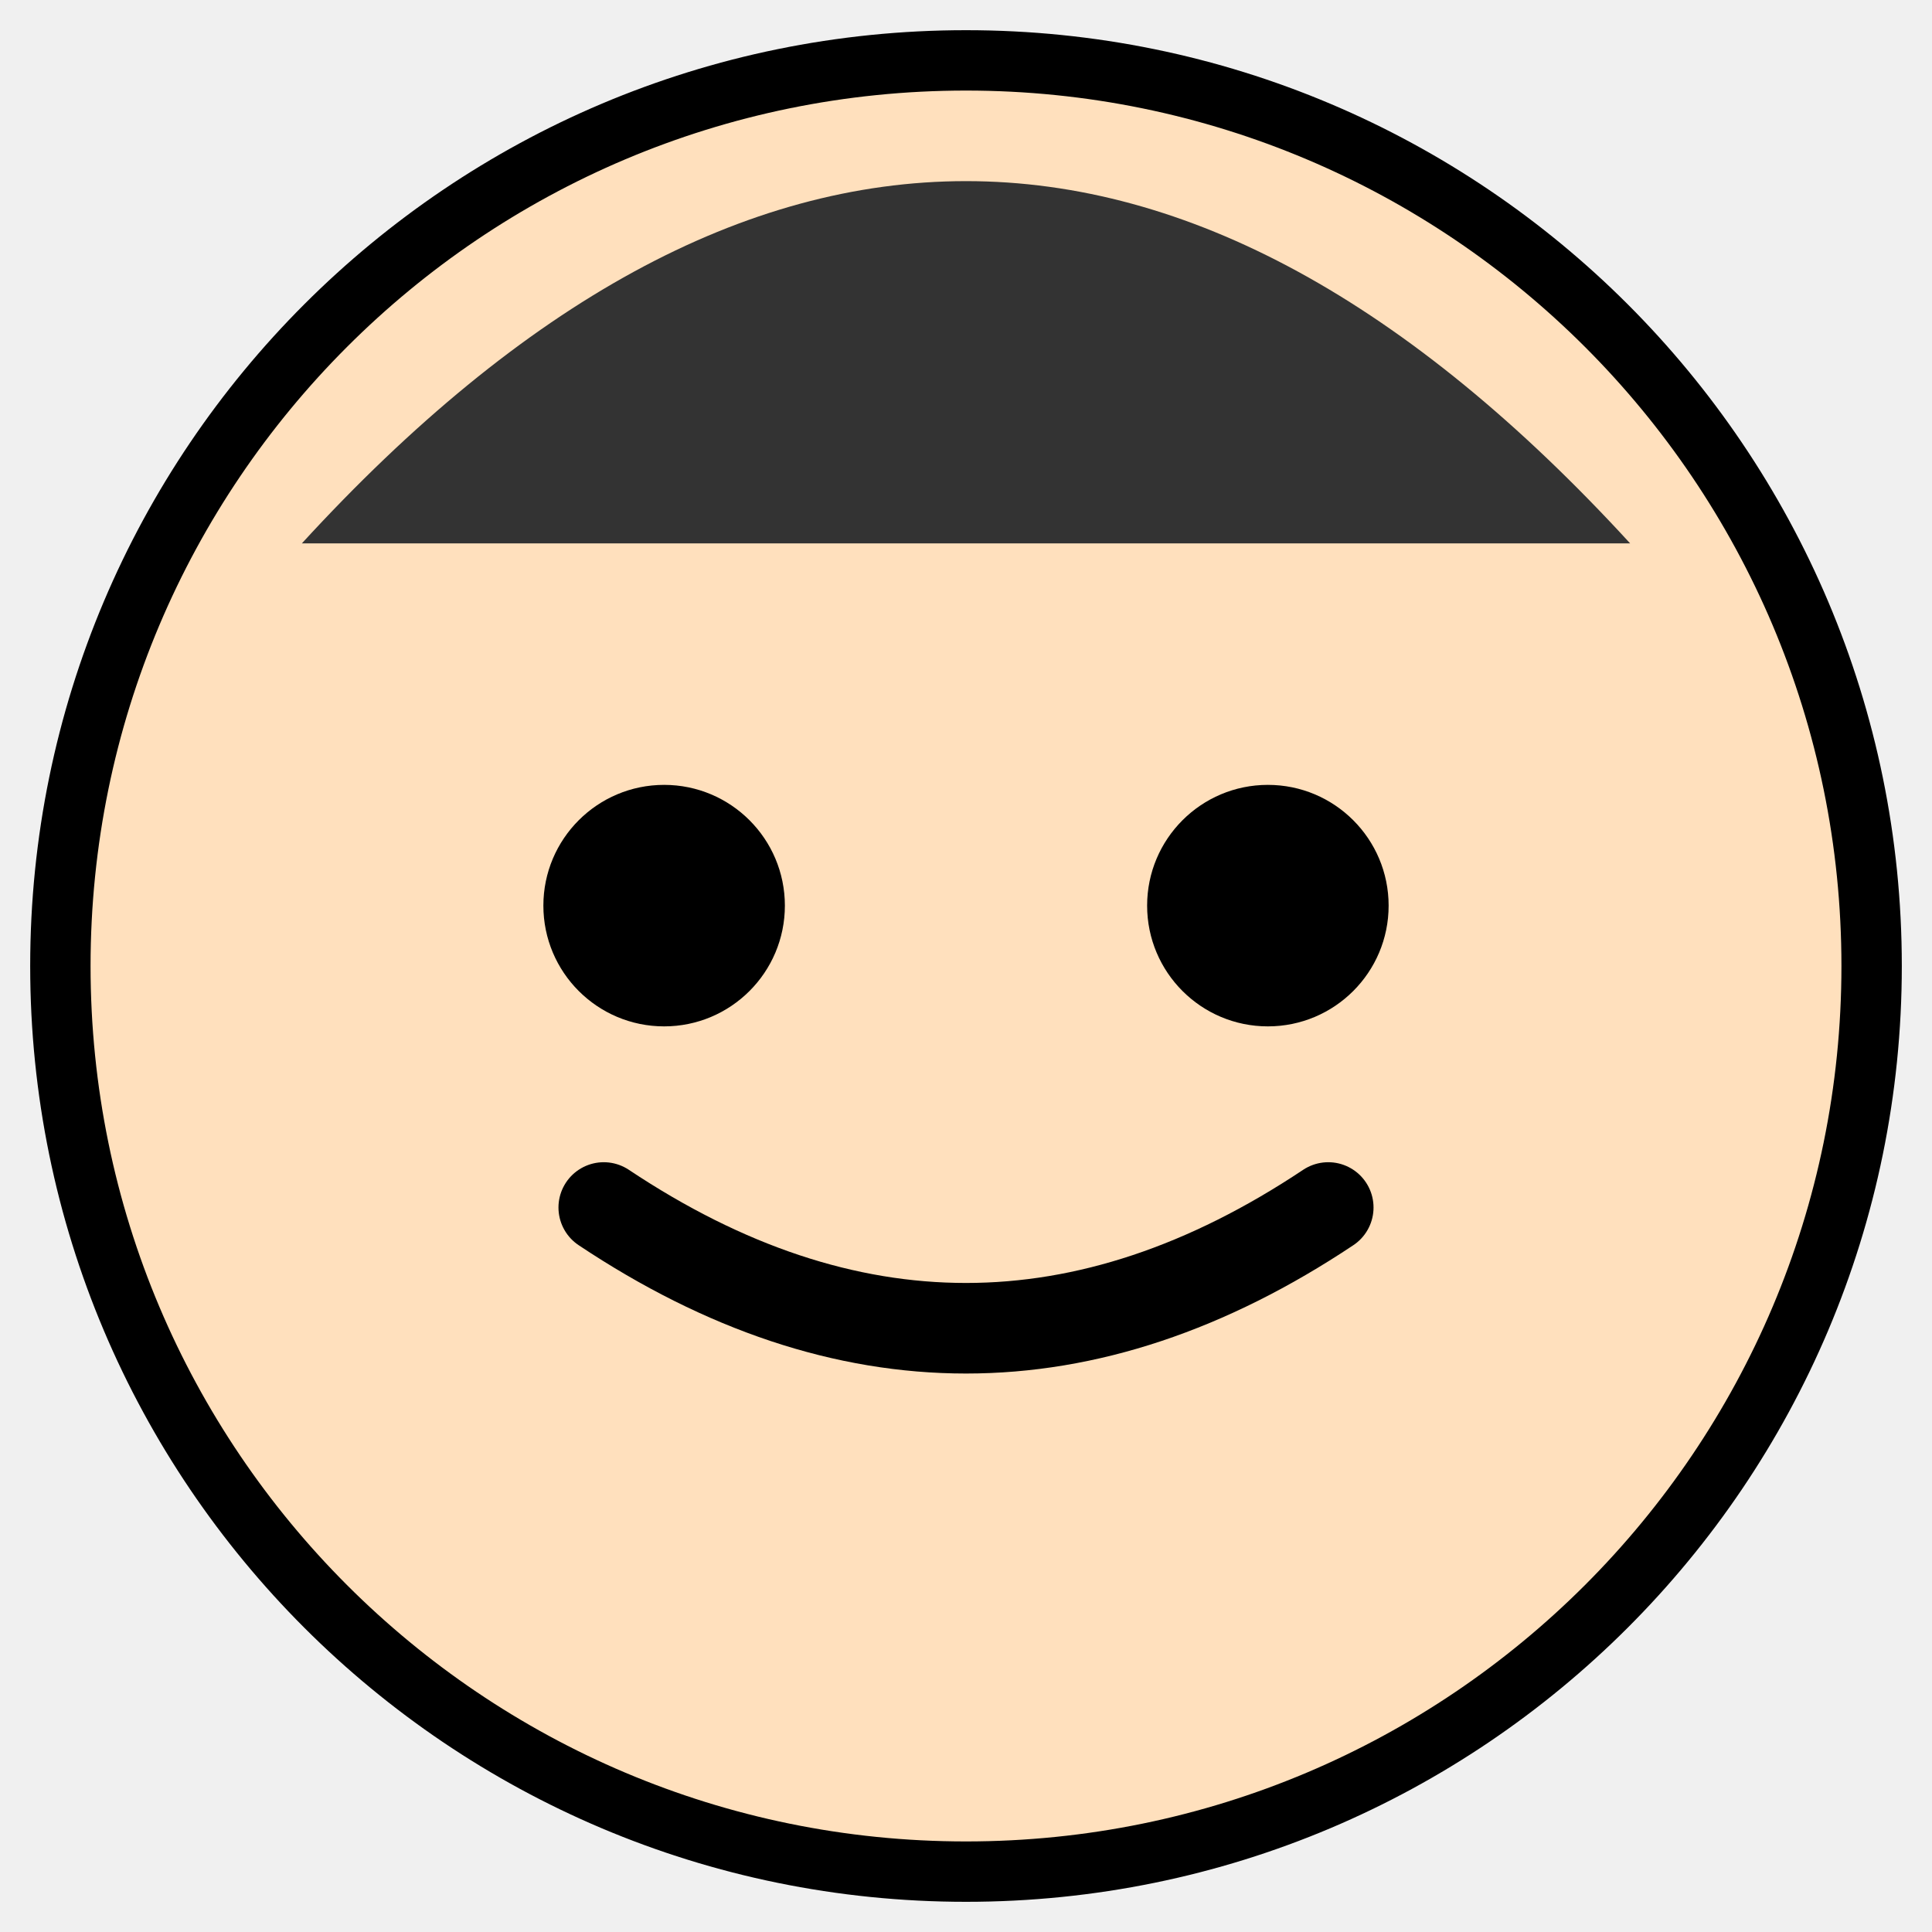
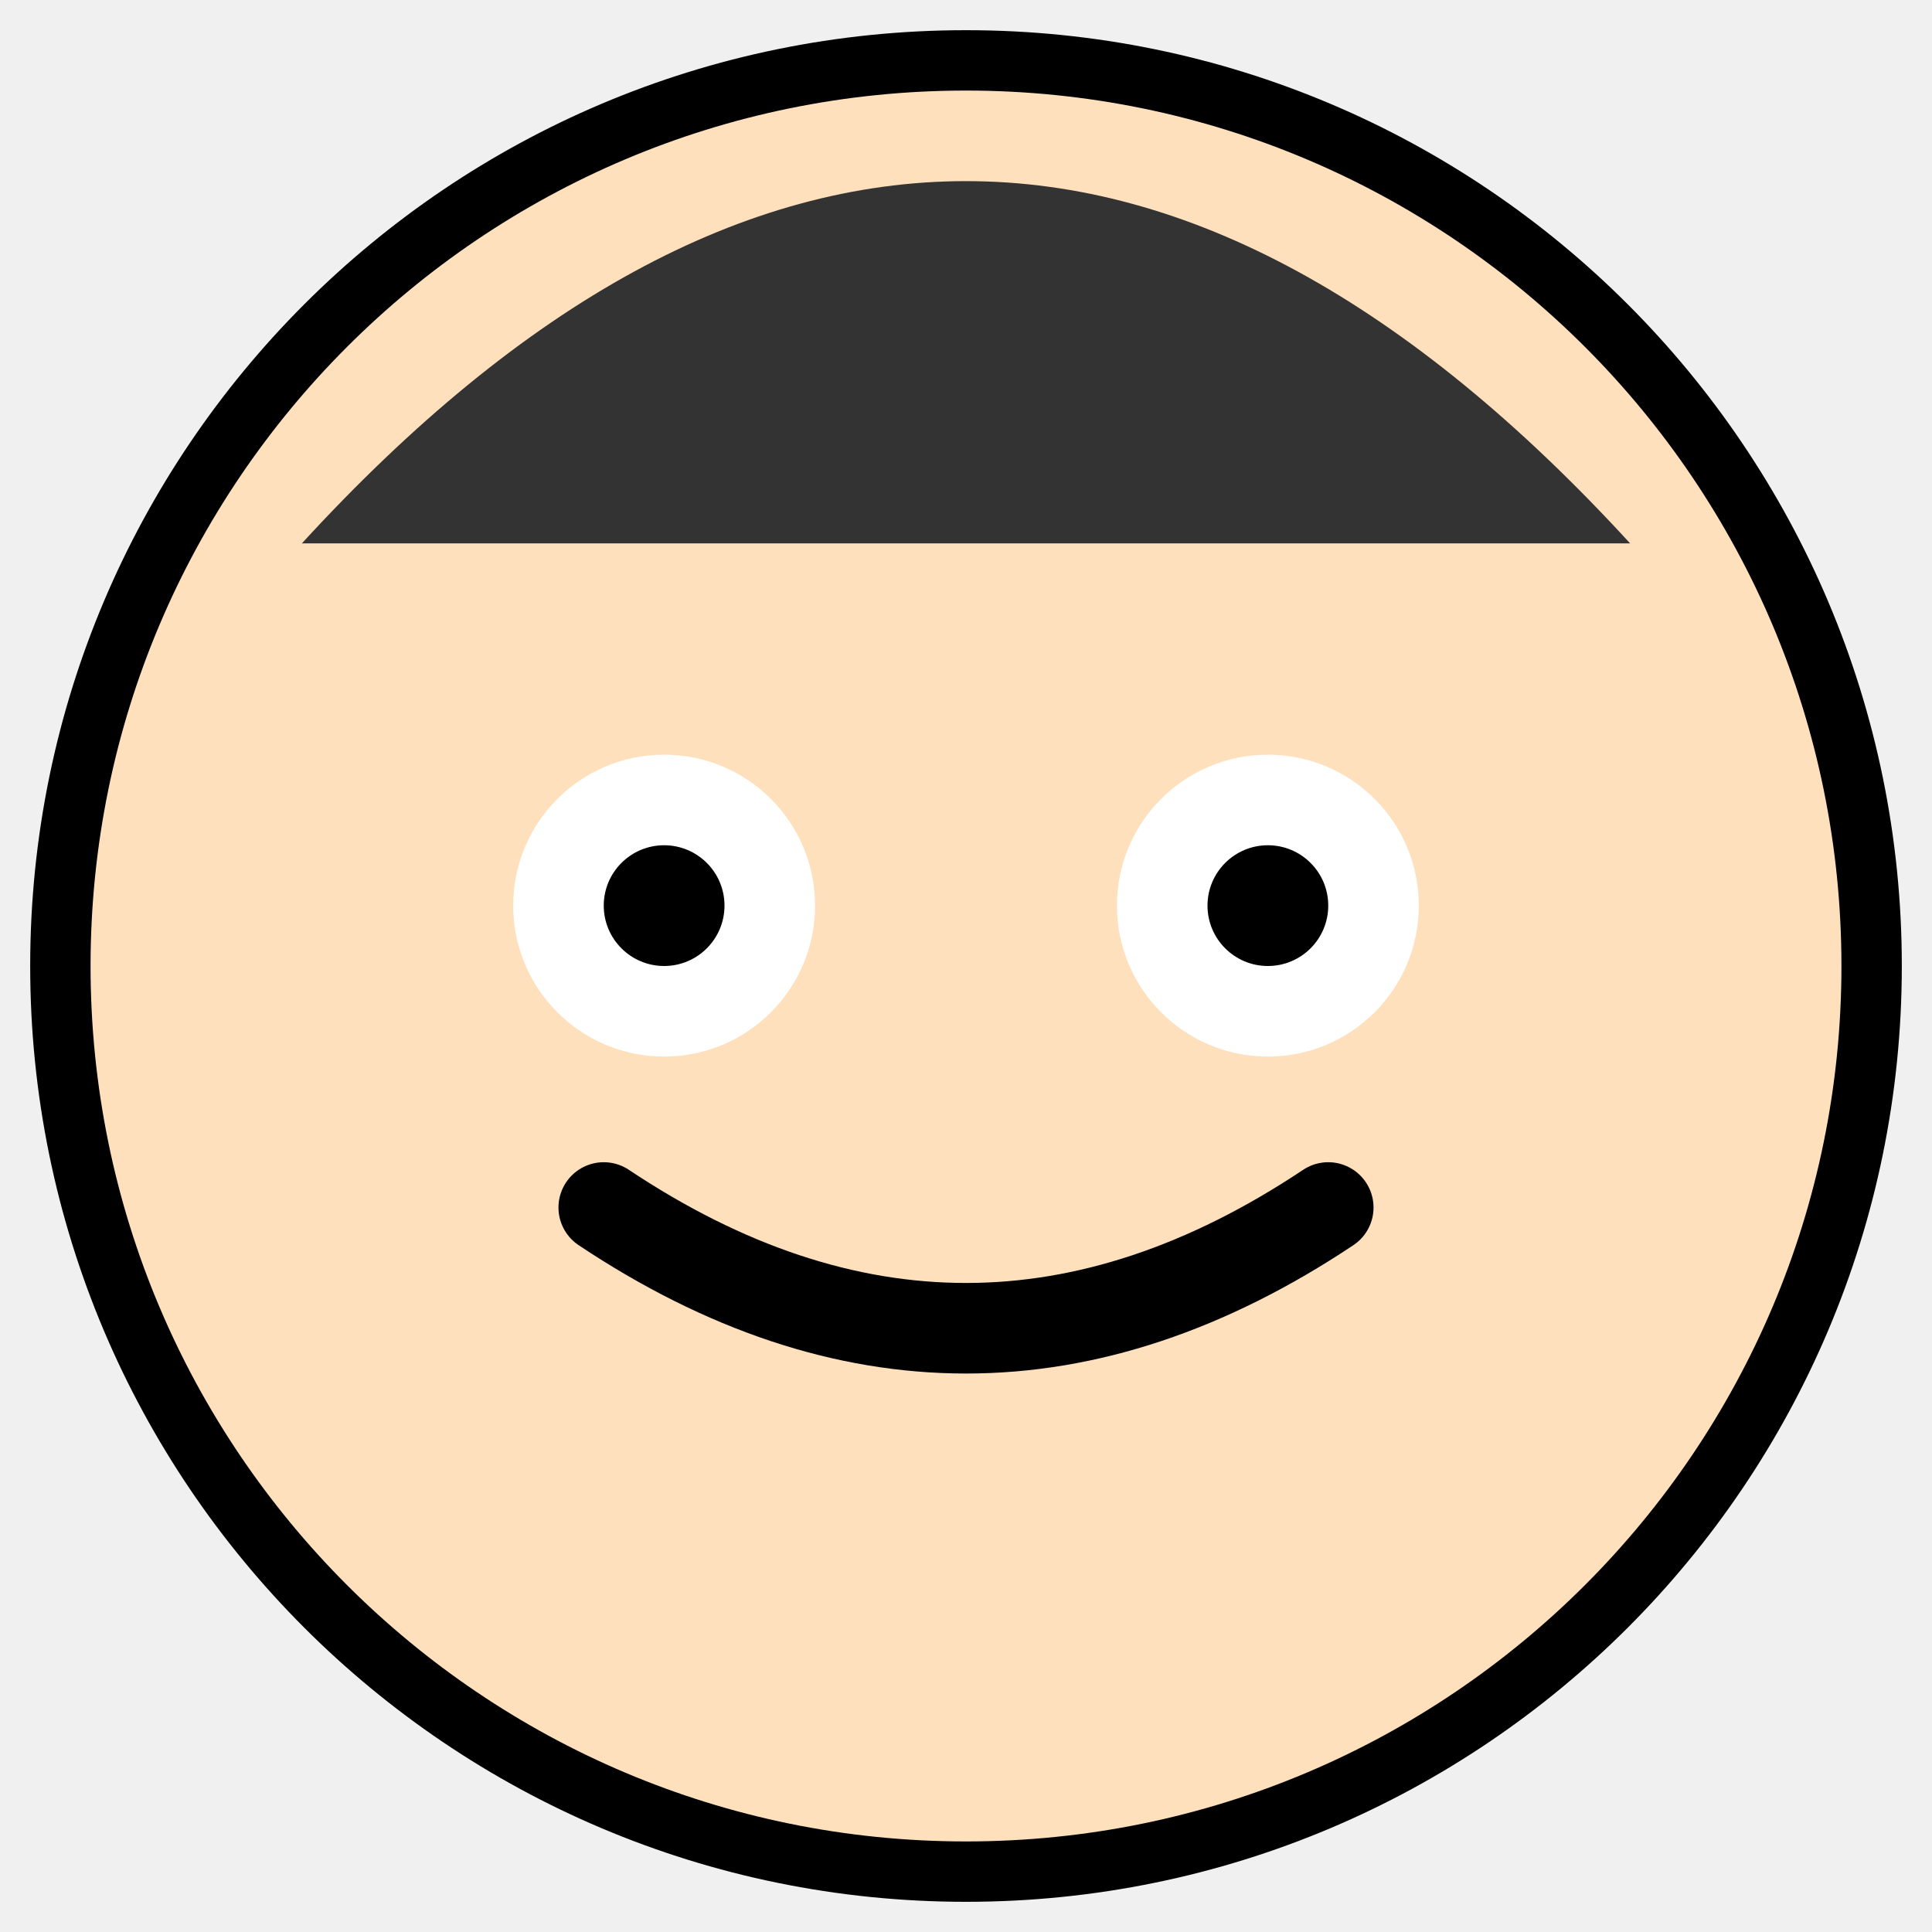
<svg xmlns="http://www.w3.org/2000/svg" viewBox="0 0 64 64">
  <circle cx="32" cy="32" r="30" fill="#FFE0BD" stroke="#000" stroke-width="2" />
  <path d="M10 18 Q32 -6 54 18" fill="#333" />
-   <circle cx="22" cy="30" r="4" fill="#000" />
-   <circle cx="42" cy="30" r="4" fill="#000" />
+   <circle cx="22" cy="30" r="5" fill="#FFF" />
+   <circle cx="22" cy="30" r="2" fill="#000" />
+   <circle cx="42" cy="30" r="5" fill="#FFF" />
+   <circle cx="42" cy="30" r="2" fill="#000" />
  <path d="M20 40 q12 8 24 0" stroke="#000" stroke-width="3" fill="none" stroke-linecap="round" />
</svg>
